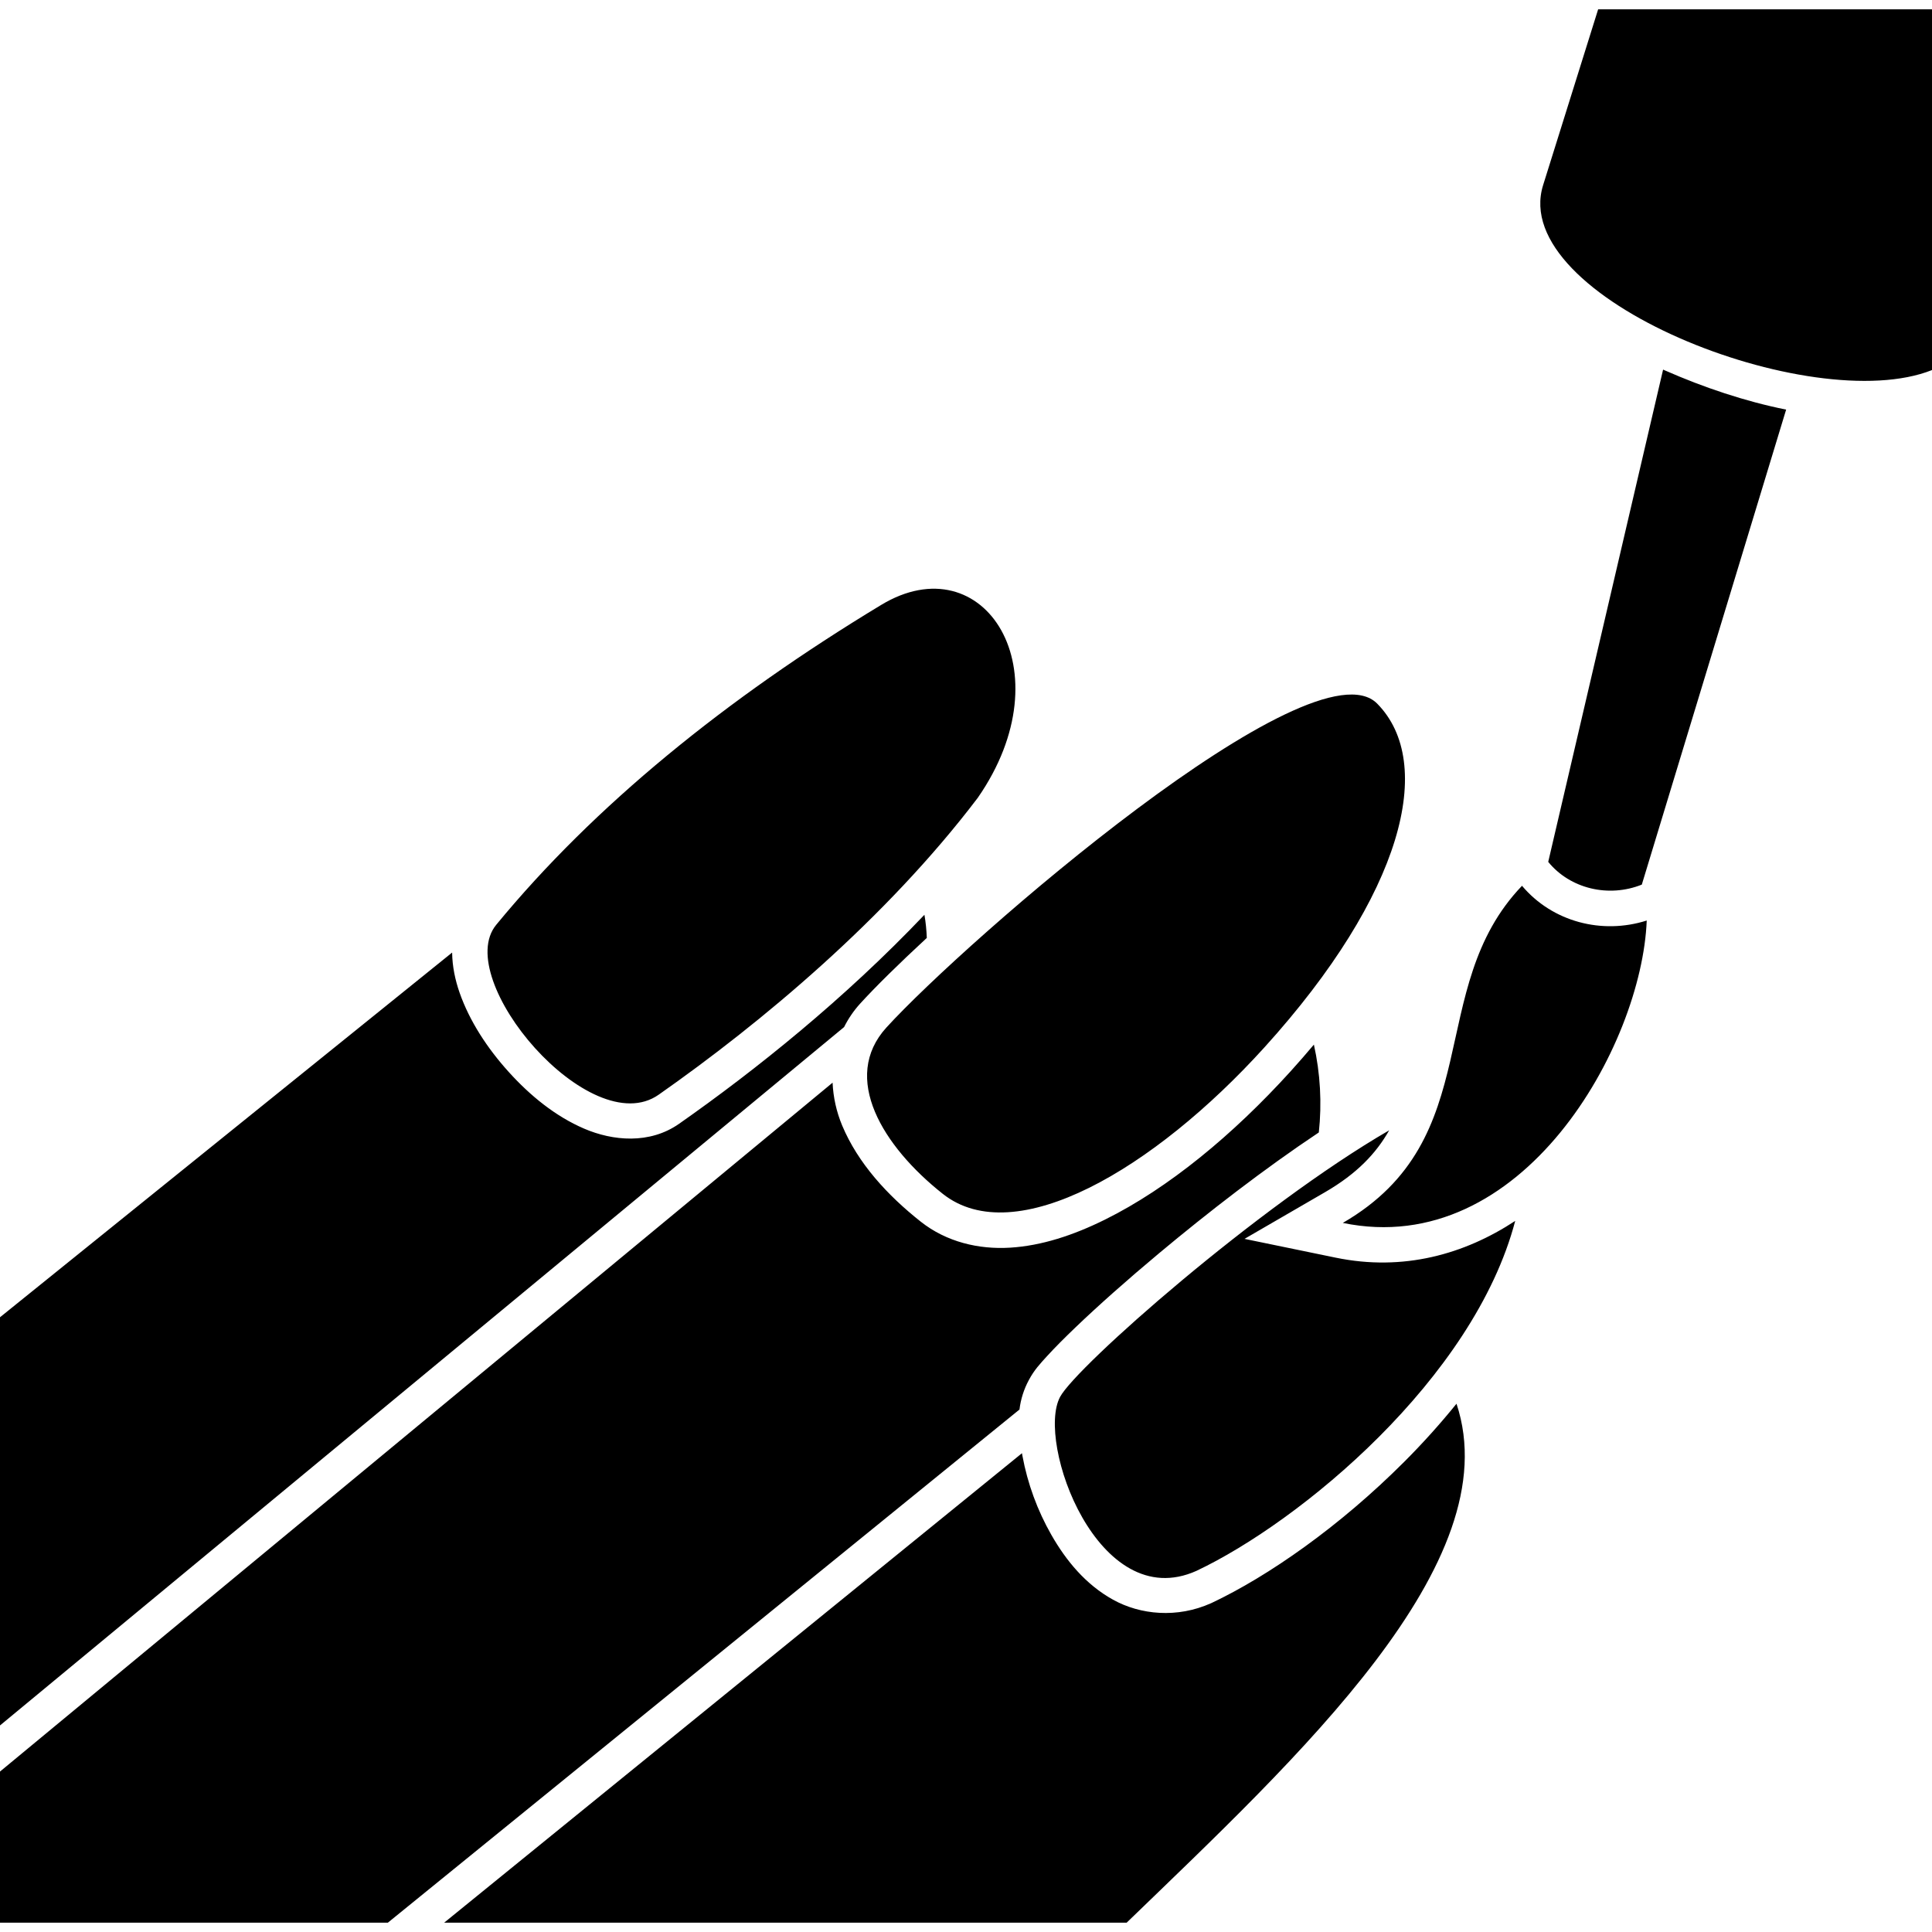
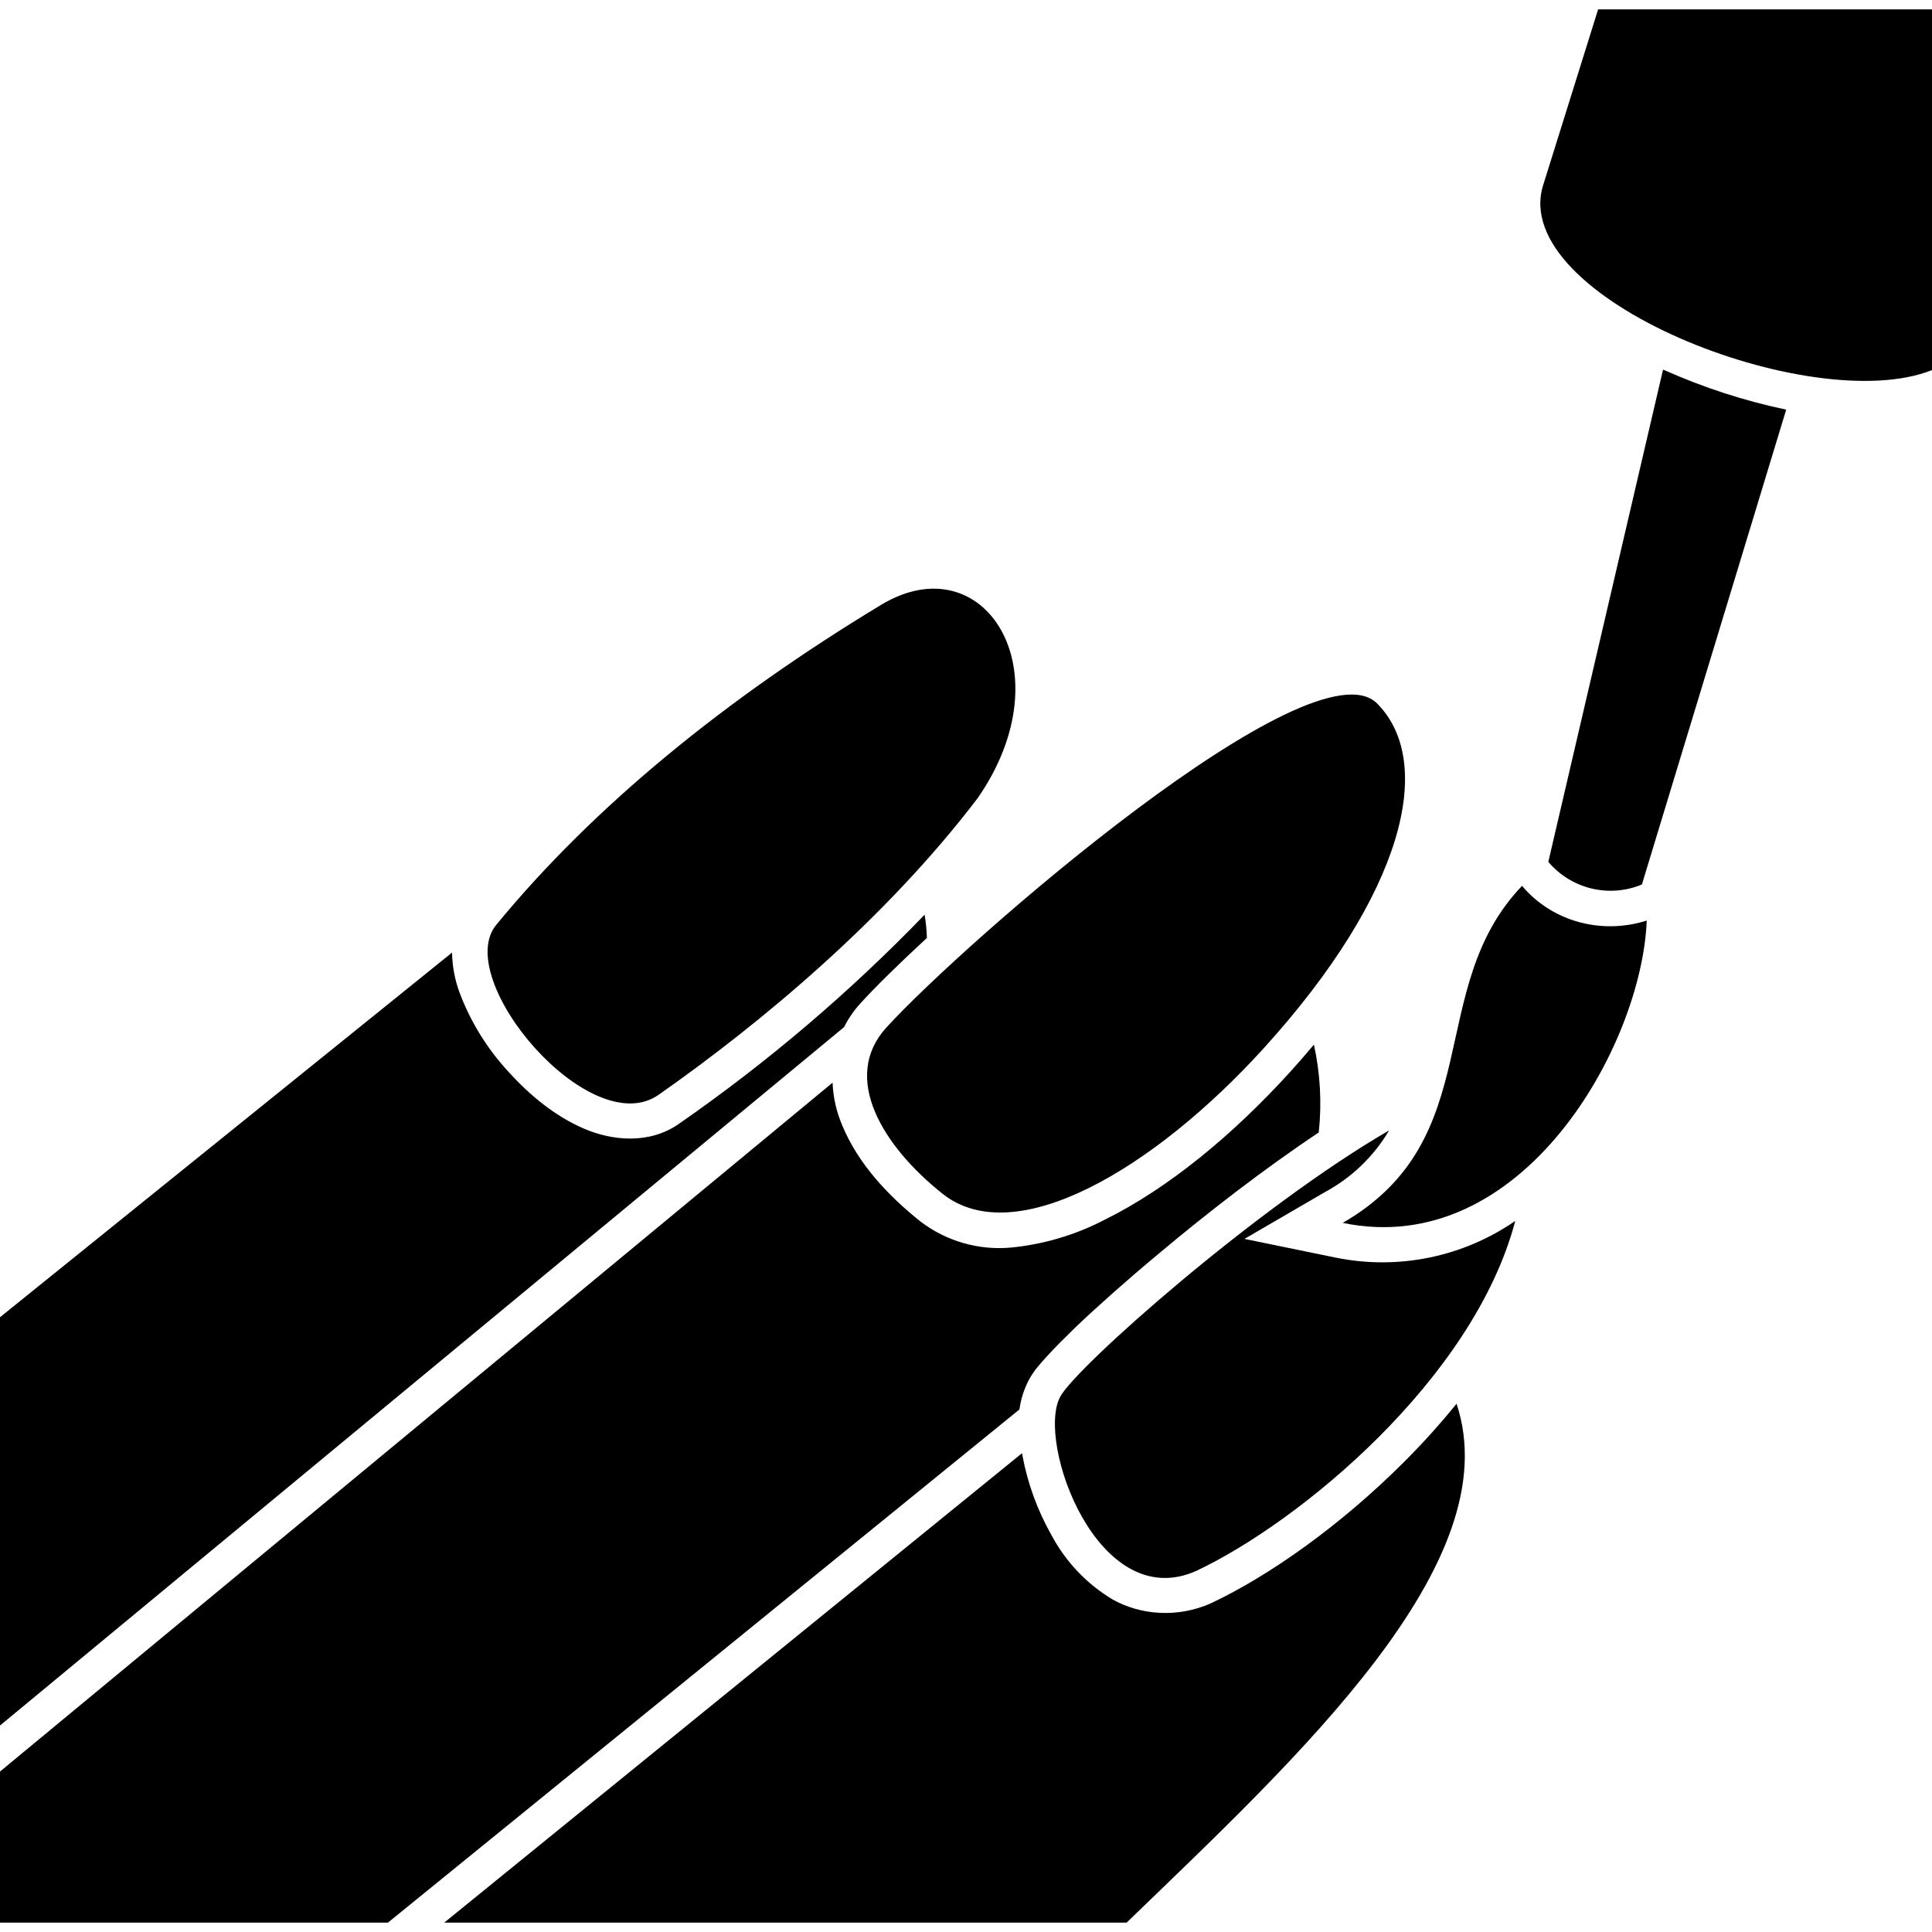
- <svg xmlns="http://www.w3.org/2000/svg" viewBox="0 0 128 128" fill="none">
-   <path fill="currentColor" d="M128 .618v23.899c-7.962 3.175-28.11-4.764-25.764-12.254L105.881.618zm-17.816 23.87-7.61 32.613c1.448 1.783 4.003 2.389 6.2 1.507l9.562-31.47c-2.714-.545-5.462-1.467-8.028-2.596l-.124-.055zm-9.347 34.198c-6.529 6.815-2.201 16.732-11.873 22.335 11.901 2.461 19.813-11.76 20.136-20.034-2.953.942-6.241.098-8.263-2.301zm-8.8 16.2c-8.653 5.009-20.72 15.642-21.802 17.659-1.609 2.993 2.508 14.458 9.034 11.528 6.844-3.234 18.365-12.714 21.118-23.185-3.354 2.206-7.411 3.363-11.9 2.434l-6.035-1.244 5.332-3.091c2.11-1.223 3.387-2.57 4.253-4.102zM96.497 93a49.179 49.179 0 0 1-3.473 3.858c-4.272 4.275-8.986 7.563-12.75 9.342l-.022.009-.019.009c-2.238 1.005-4.679.773-6.494-.235-1.815-1.007-3.11-2.59-4.079-4.285a16.71 16.71 0 0 1-1.924-5.259l-.028-.16-38.281 31.103h45.217c11.33-10.955 25.363-23.85 21.853-34.382zM58.732 68.07c5.214-5.714 28.257-25.773 32.513-21.45 3.87 3.931 1.747 12.597-7.48 22.779-7.309 8.061-16.518 13.488-21.305 9.695-3.975-3.144-6.768-7.69-3.728-11.024zm28.317 1.138a66.574 66.574 0 0 1-1.543 1.769c-3.808 4.2-8.09 7.74-12.295 9.824-2.103 1.042-4.2 1.732-6.288 1.86-2.086.128-4.222-.379-5.92-1.722-2.21-1.748-4.159-3.869-5.209-6.375a8.335 8.335 0 0 1-.633-2.834L0 117.37v10.012h25.697l41.846-33.997a5.498 5.498 0 0 1 .62-1.952c.362-.674.722-1.055 1.226-1.607s1.13-1.179 1.865-1.883c1.471-1.41 3.383-3.113 5.535-4.91 3.236-2.703 6.991-5.611 10.586-8.005a17.93 17.93 0 0 0-.326-5.82zm-54.174-7.936c6.497-7.899 15.238-14.989 25.507-21.195 6.803-4.11 12.273 4.327 6.394 12.786-6.09 8.023-14.38 14.927-21.136 19.663-4.536 3.18-13.724-7.656-10.765-11.254zm28.371-.666C55.964 66.169 50.061 70.9 44.992 74.453c-1.954 1.37-4.395 1.138-6.292.322-1.898-.816-3.572-2.179-4.997-3.757-1.426-1.578-2.593-3.366-3.252-5.245-.292-.831-.486-1.746-.496-2.664L0 87.272v27.043l55.923-46.269a6.92 6.92 0 0 1 1.07-1.561c1.005-1.101 2.546-2.623 4.41-4.345-.02-.522-.071-1.037-.157-1.534z" />
+ <svg xmlns="http://www.w3.org/2000/svg" fill="none" viewBox="0 0 128 128">
+   <path fill="currentColor" d="M128 .62v23.9c-7.96 3.17-28.11-4.77-25.76-12.26L105.88.62zm-17.82 23.87-7.6 32.61a5.4 5.4 0 0 0 6.2 1.5l9.56-31.46a40 40 0 0 1-8.03-2.6zm-9.34 34.2c-6.53 6.81-2.2 16.73-11.88 22.33 11.9 2.46 19.82-11.76 20.14-20.03-2.95.94-6.24.1-8.26-2.3m-8.8 16.2c-8.66 5-20.72 15.64-21.8 17.65-1.61 3 2.5 14.46 9.03 11.53 6.84-3.23 18.36-12.71 21.12-23.18a15.5 15.5 0 0 1-11.9 2.43l-6.04-1.24 5.33-3.1a11 11 0 0 0 4.26-4.1zM96.5 93a49 49 0 0 1-3.48 3.86c-4.27 4.27-8.98 7.56-12.75 9.34h-.02l-.02.02c-2.24 1-4.68.77-6.5-.24a11 11 0 0 1-4.07-4.28 17 17 0 0 1-1.92-5.26l-.03-.16-38.28 31.1h45.21C85.97 116.43 100.01 103.53 96.5 93M58.73 68.07C63.95 62.36 87 42.3 91.25 46.62c3.87 3.93 1.74 12.6-7.48 22.78-7.31 8.06-16.52 13.49-21.31 9.7-3.97-3.15-6.77-7.7-3.73-11.03m28.32 1.14a67 67 0 0 1-1.54 1.77c-3.81 4.2-8.1 7.74-12.3 9.82a17 17 0 0 1-6.29 1.86A8.6 8.6 0 0 1 61 80.94c-2.2-1.75-4.16-3.87-5.2-6.38a8 8 0 0 1-.64-2.83L0 117.37v10.01h25.7l41.84-34a6 6 0 0 1 .62-1.95c.37-.67.73-1.05 1.23-1.6s1.13-1.18 1.86-1.89c1.47-1.4 3.39-3.11 5.54-4.9 3.23-2.71 6.99-5.62 10.58-8.01a18 18 0 0 0-.32-5.82m-54.17-7.94c6.5-7.9 15.23-14.99 25.5-21.2 6.8-4.1 12.27 4.33 6.4 12.8-6.1 8.02-14.38 14.92-21.14 19.66-4.54 3.18-13.72-7.66-10.76-11.26m28.37-.66a109 109 0 0 1-16.26 13.84c-1.95 1.37-4.4 1.14-6.29.33s-3.57-2.18-5-3.76a16 16 0 0 1-3.25-5.25 8 8 0 0 1-.5-2.66L0 87.27v27.05l55.92-46.27A7 7 0 0 1 57 66.48c1-1.1 2.55-2.62 4.41-4.34a12 12 0 0 0-.15-1.53" />
</svg>
